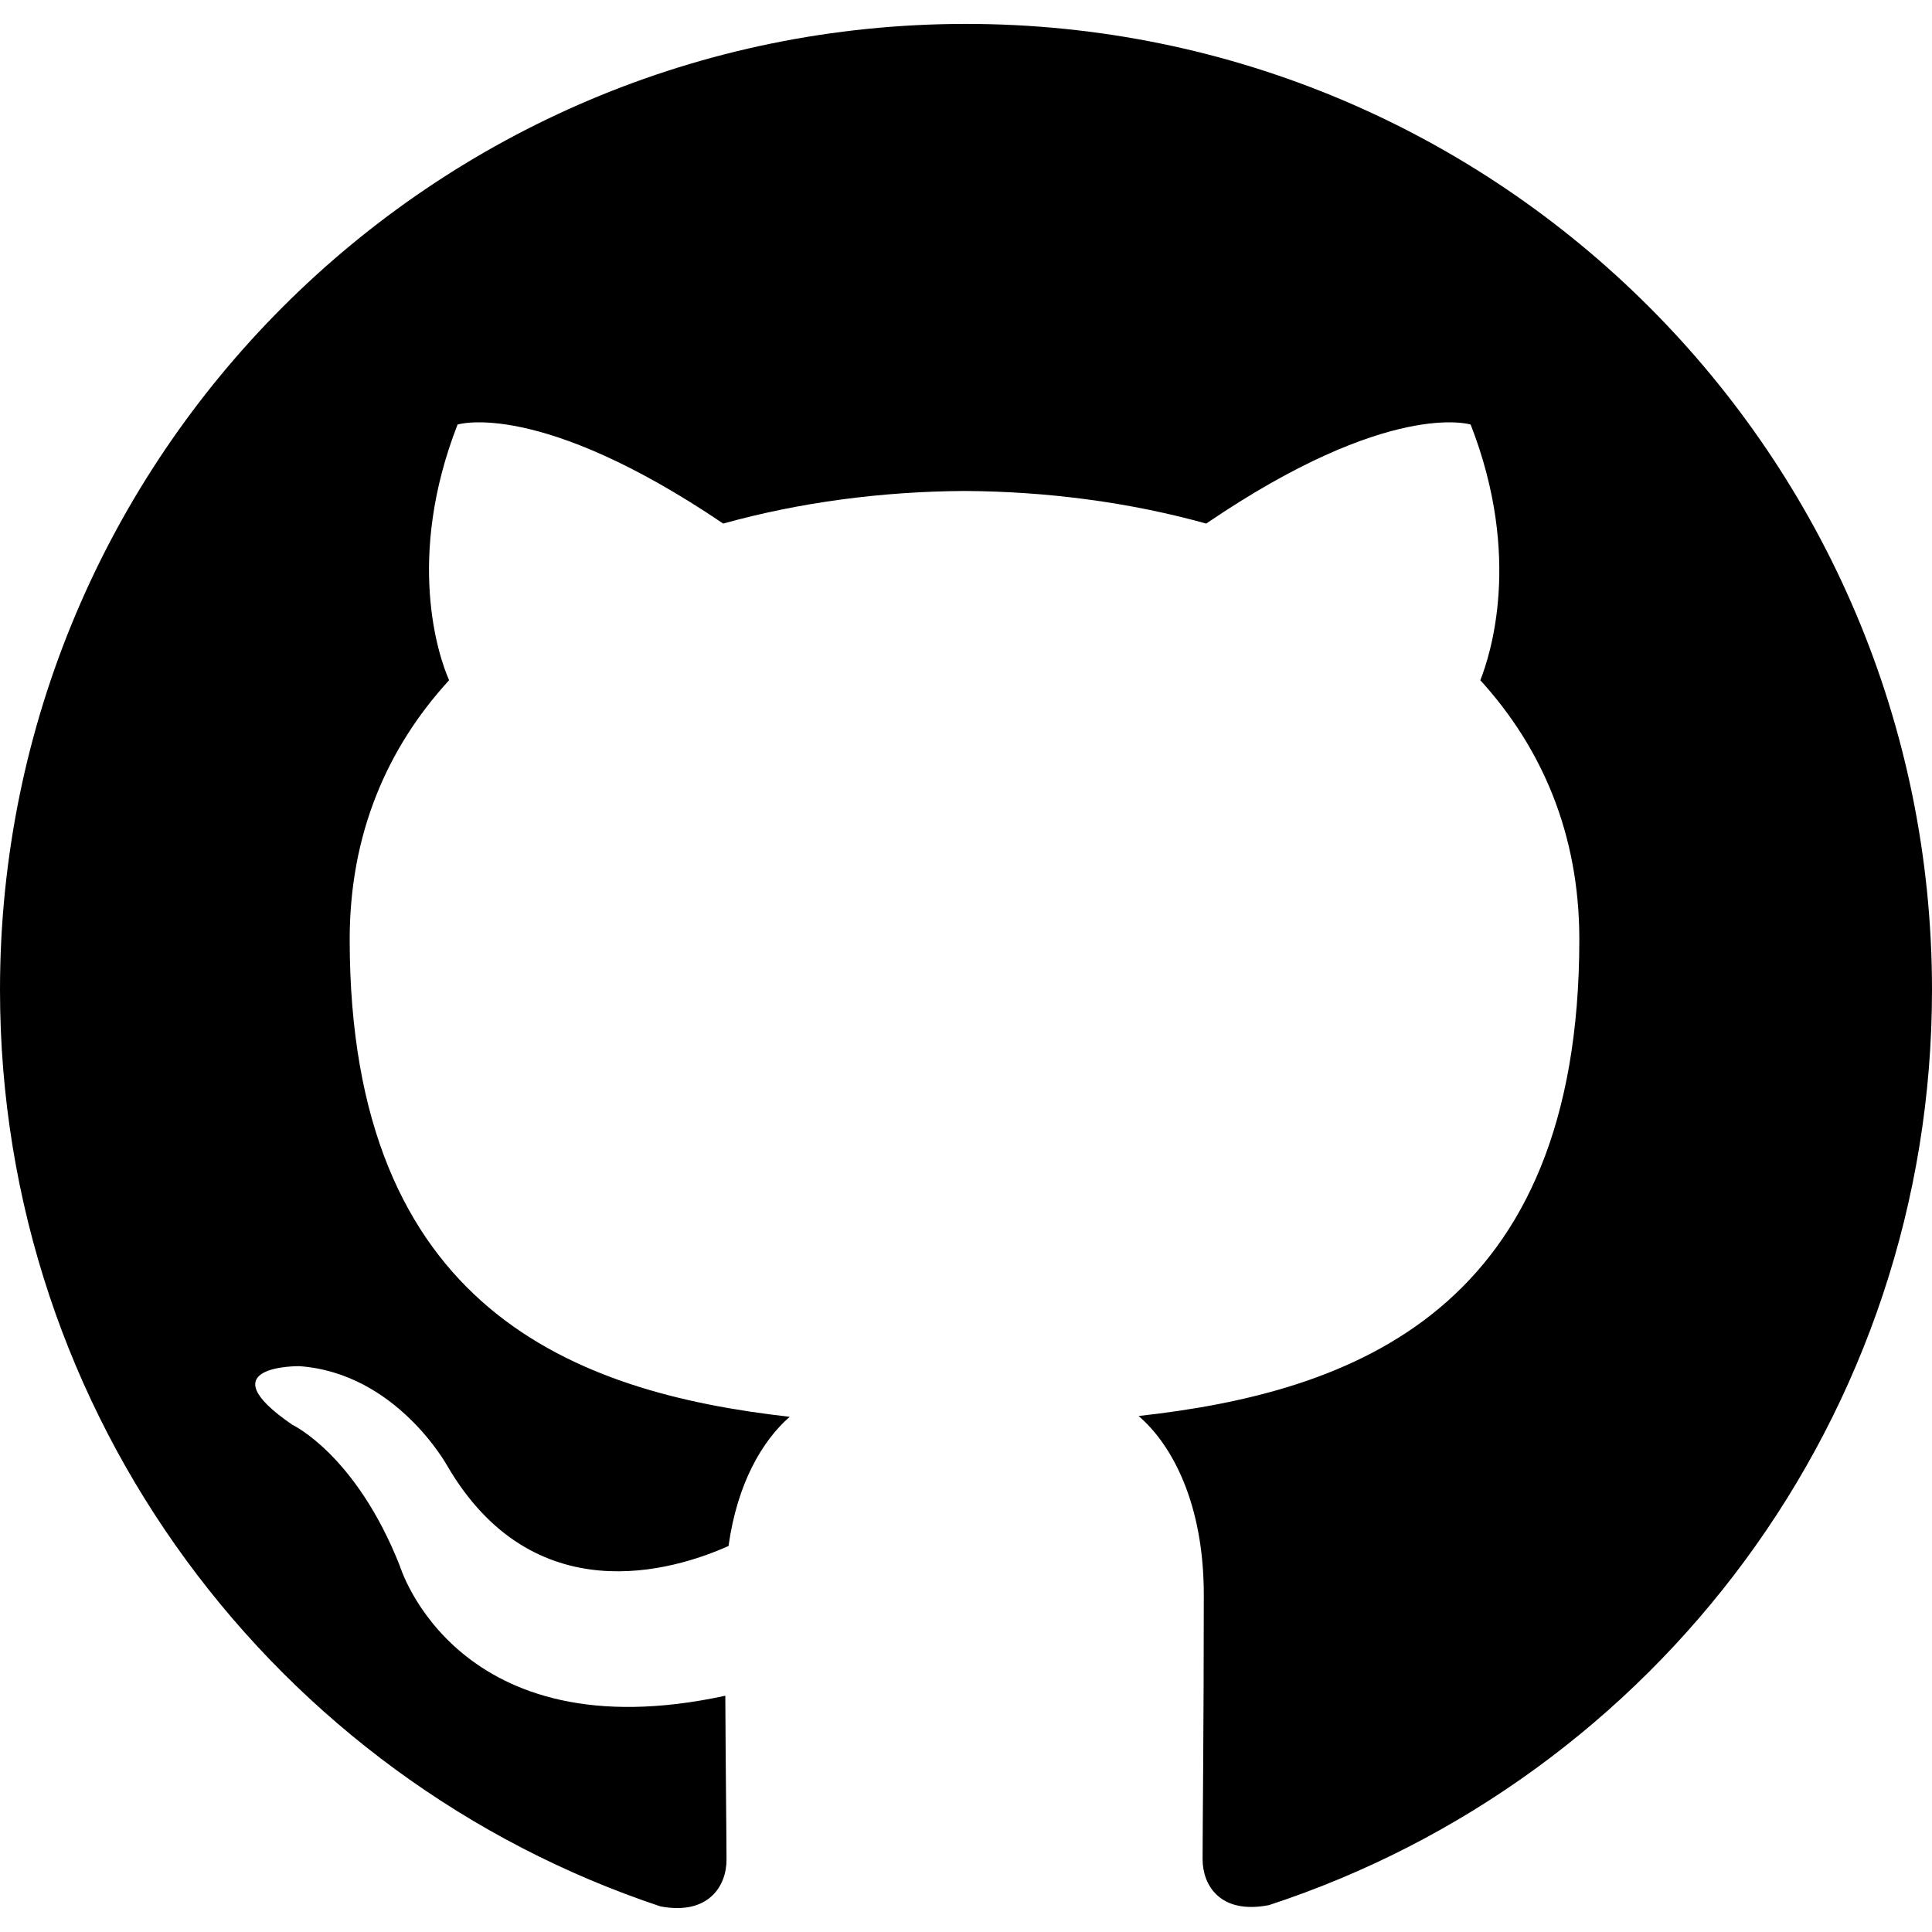
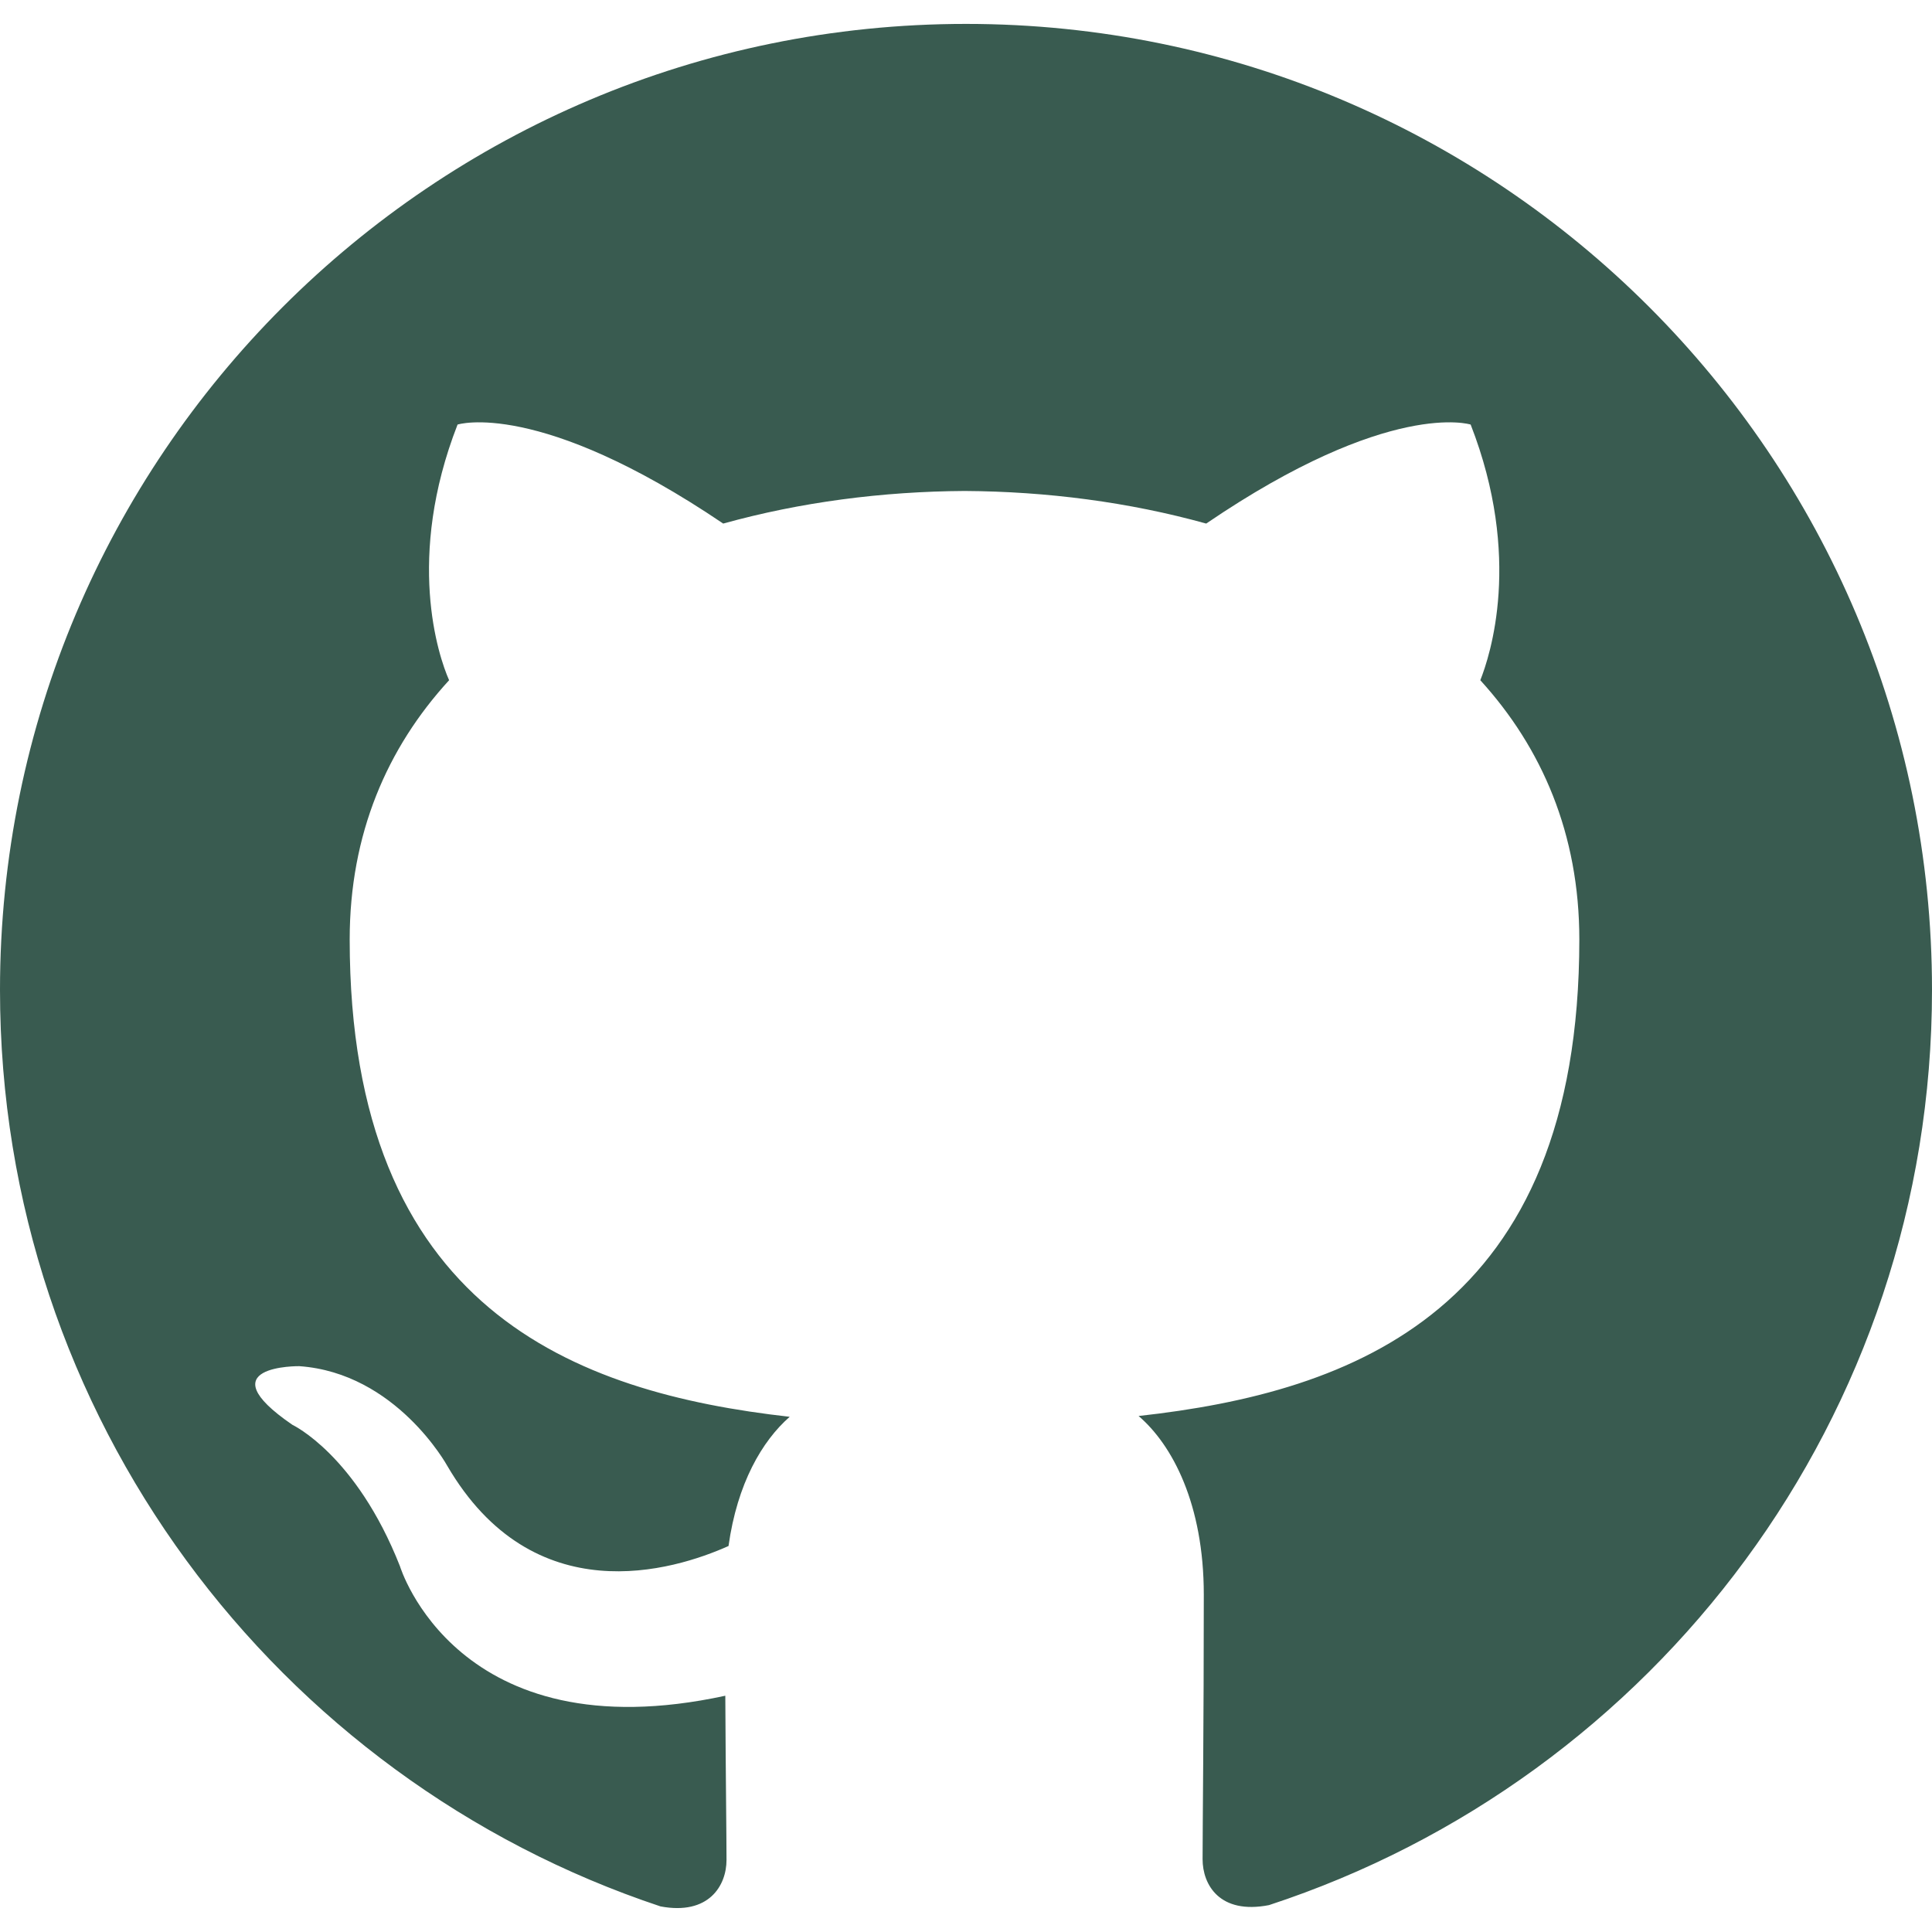
<svg xmlns="http://www.w3.org/2000/svg" role="img" viewBox="0 0 24 24">
-   <path d="M12 .297c-6.63 0-12 5.373-12 12 0 5.303 3.438 9.8 8.205 11.385.6.113.82-.258.82-.577 0-.285-.01-1.04-.015-2.04-3.338.724-4.042-1.61-4.042-1.61C4.422 18.07 3.633 17.7 3.633 17.7c-1.087-.744.084-.729.084-.729 1.205.084 1.838 1.236 1.838 1.236 1.07 1.835 2.809 1.305 3.495.998.108-.776.417-1.305.76-1.605-2.665-.3-5.466-1.332-5.466-5.93 0-1.31.465-2.38 1.235-3.22-.135-.303-.54-1.523.105-3.176 0 0 1.005-.322 3.3 1.23.96-.267 1.98-.399 3-.405 1.02.006 2.04.138 3 .405 2.28-1.552 3.285-1.23 3.285-1.23.645 1.653.24 2.873.12 3.176.765.84 1.23 1.91 1.23 3.22 0 4.61-2.805 5.625-5.475 5.92.42.36.81 1.096.81 2.22 0 1.606-.015 2.896-.015 3.286 0 .315.21.69.825.57C20.565 22.092 24 17.592 24 12.297c0-6.627-5.373-12-12-12" />
+   <path fill="#395b50" d="M12 .297c-6.63 0-12 5.373-12 12 0 5.303 3.438 9.8 8.205 11.385.6.113.82-.258.82-.577 0-.285-.01-1.04-.015-2.04-3.338.724-4.042-1.61-4.042-1.61C4.422 18.07 3.633 17.7 3.633 17.7c-1.087-.744.084-.729.084-.729 1.205.084 1.838 1.236 1.838 1.236 1.07 1.835 2.809 1.305 3.495.998.108-.776.417-1.305.76-1.605-2.665-.3-5.466-1.332-5.466-5.93 0-1.31.465-2.38 1.235-3.22-.135-.303-.54-1.523.105-3.176 0 0 1.005-.322 3.3 1.23.96-.267 1.98-.399 3-.405 1.02.006 2.04.138 3 .405 2.28-1.552 3.285-1.23 3.285-1.23.645 1.653.24 2.873.12 3.176.765.84 1.23 1.91 1.23 3.22 0 4.61-2.805 5.625-5.475 5.92.42.36.81 1.096.81 2.22 0 1.606-.015 2.896-.015 3.286 0 .315.21.69.825.57C20.565 22.092 24 17.592 24 12.297c0-6.627-5.373-12-12-12" />
</svg>
